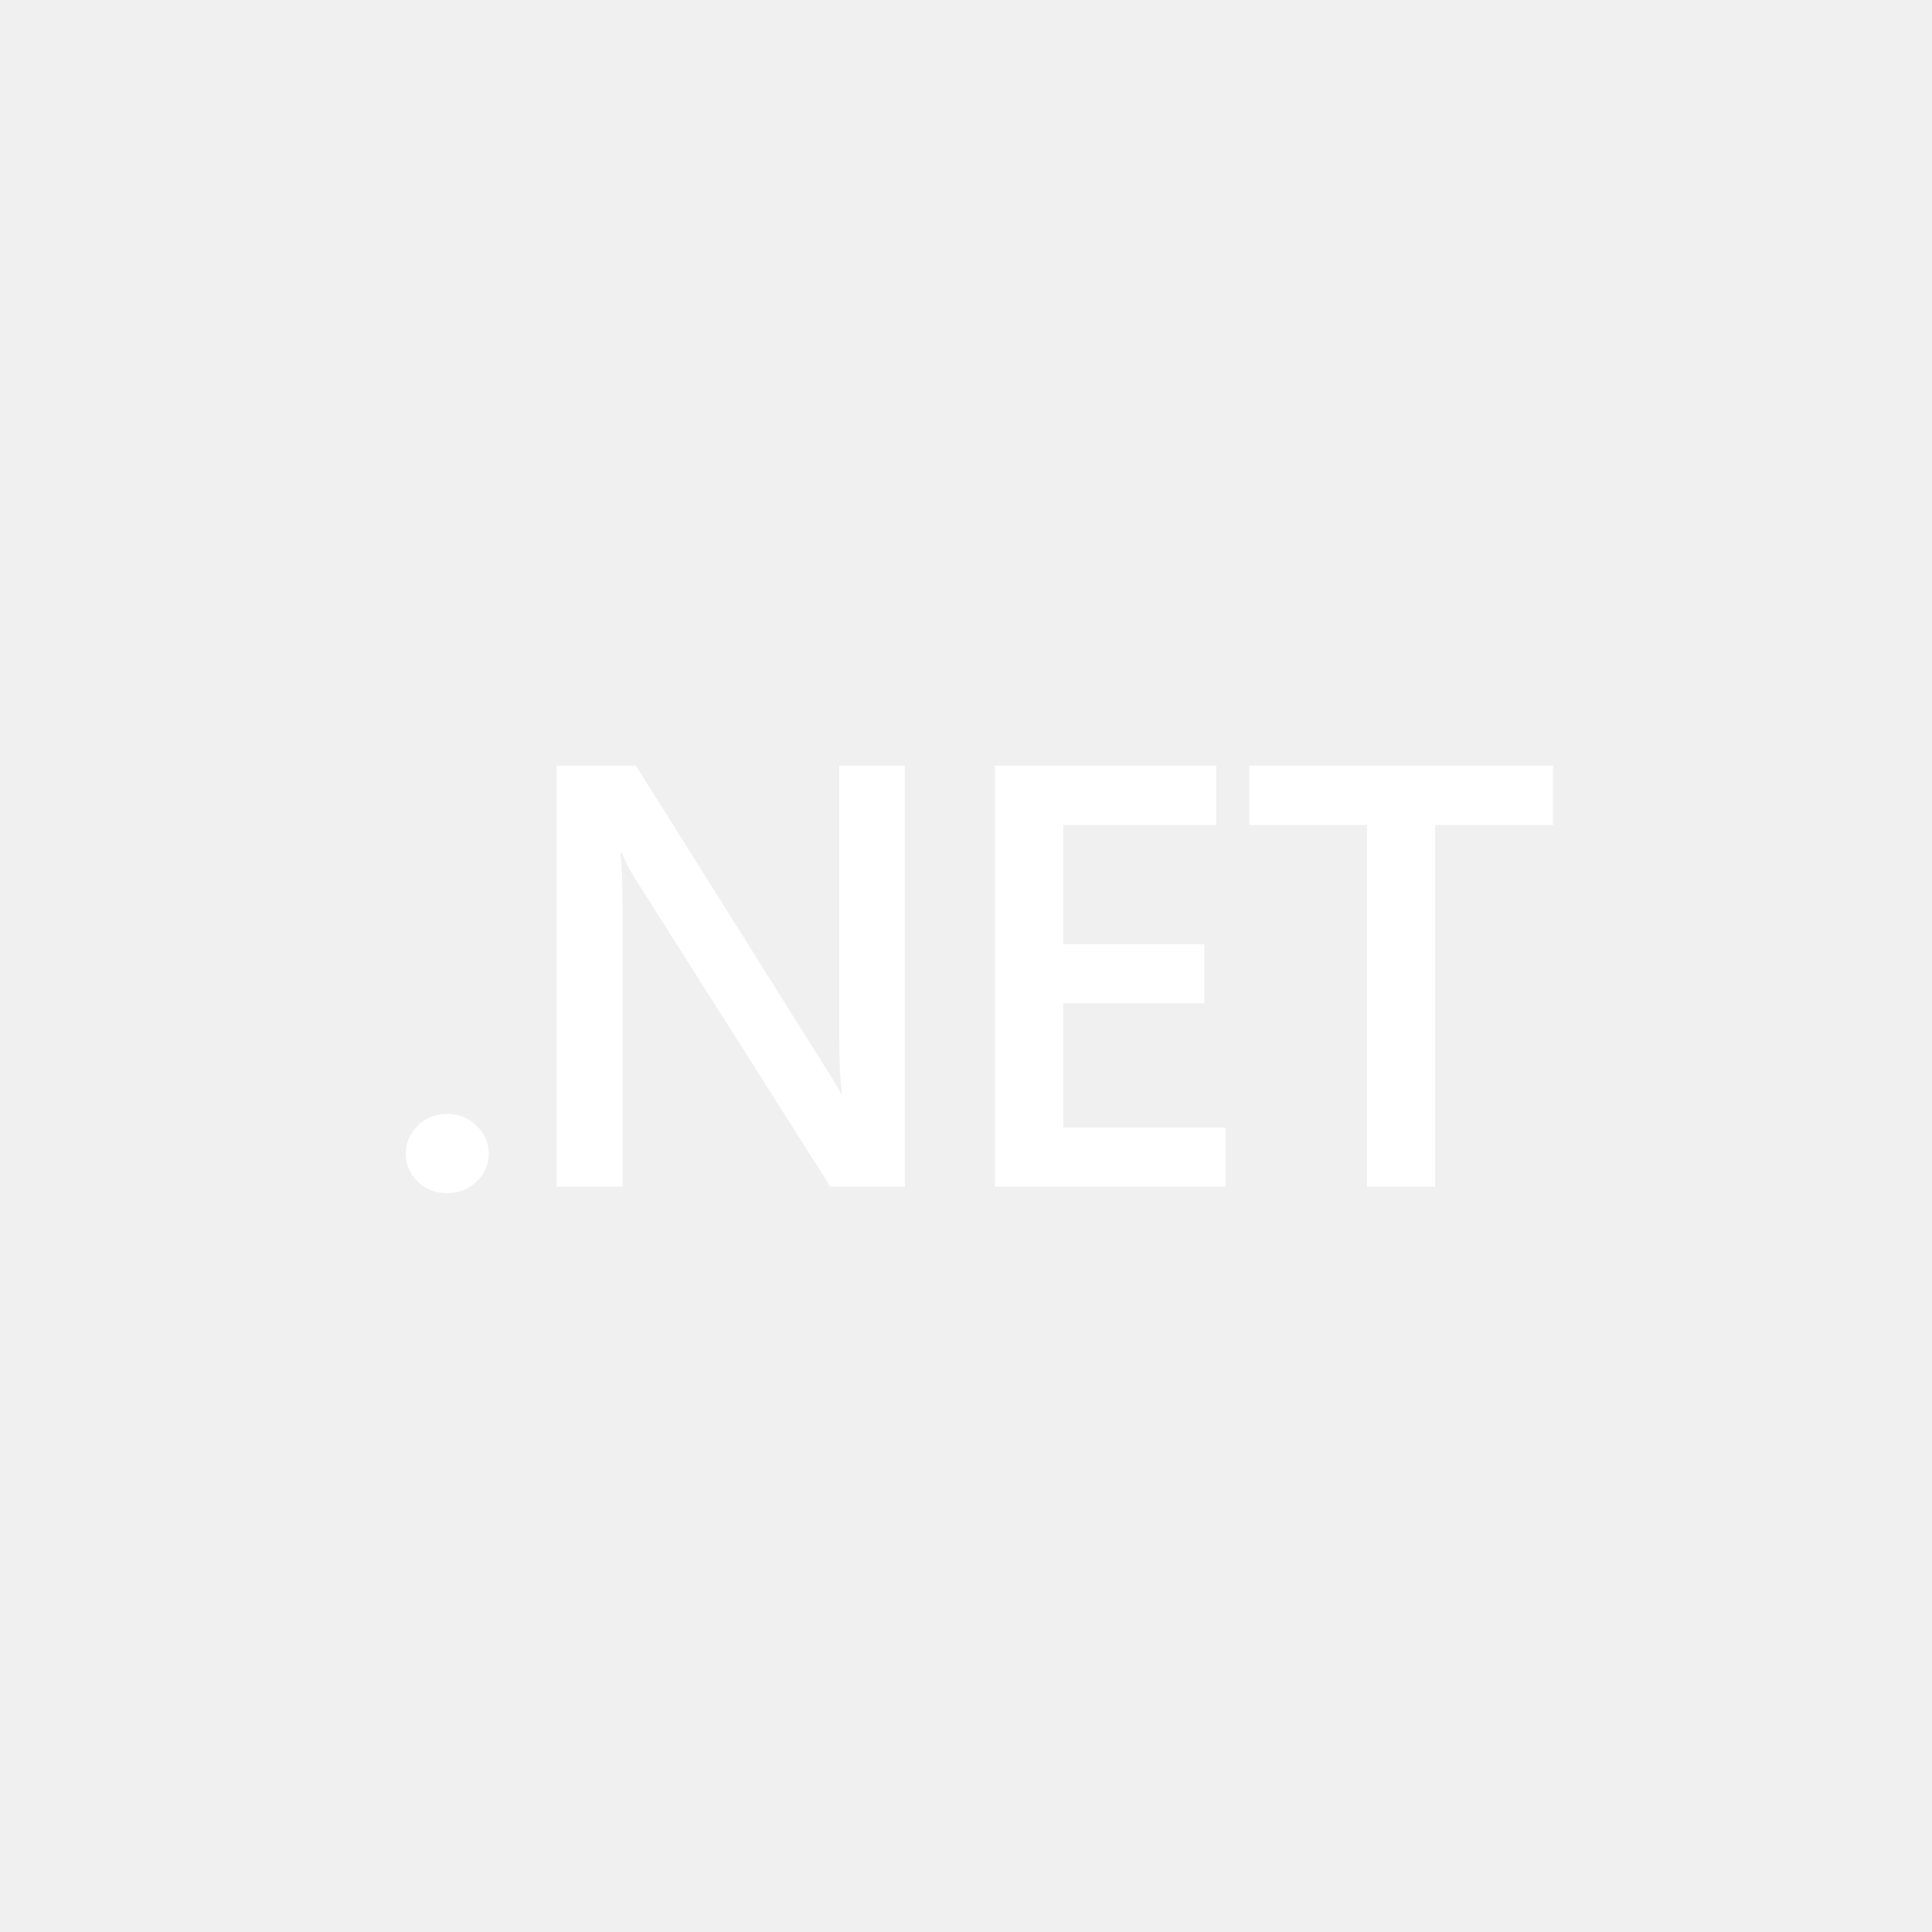
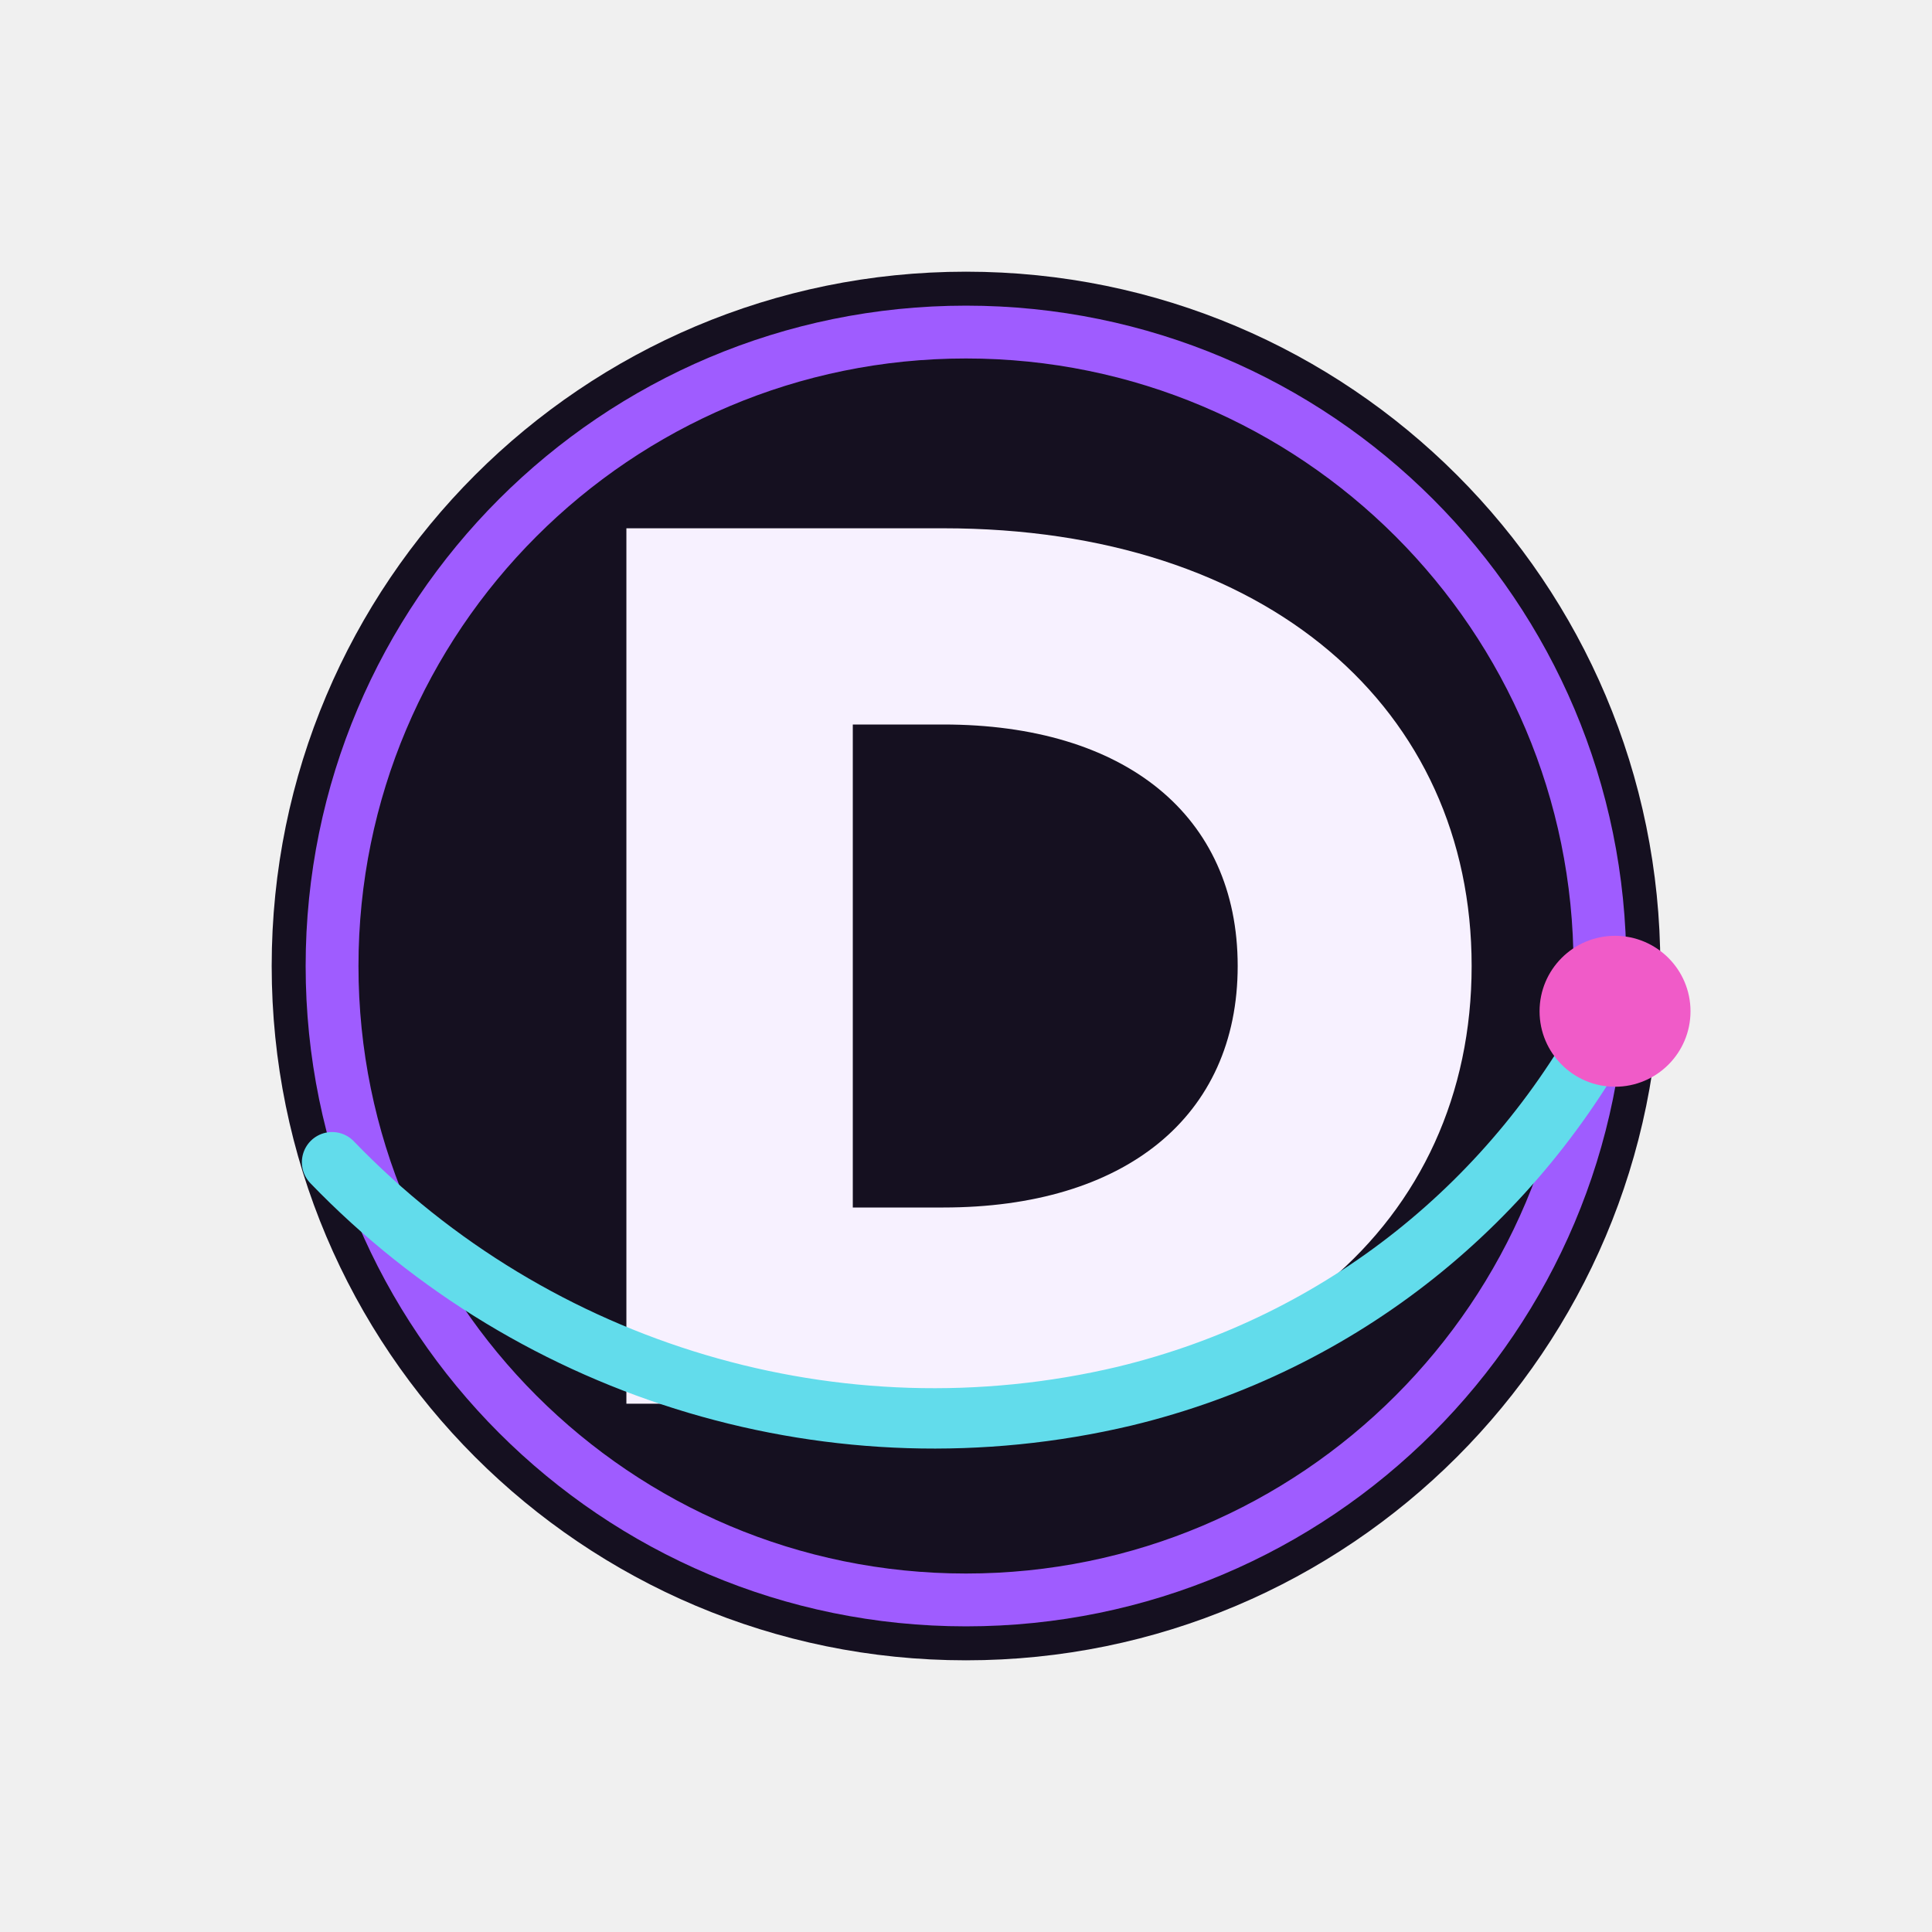
- <svg xmlns="http://www.w3.org/2000/svg" width="456" height="456" viewBox="0 0 456 456" version="1.1" xml:space="preserve" style="fill-rule:evenodd;clip-rule:evenodd;stroke-linejoin:round;stroke-miterlimit:2;">
-   <path d="m 105.5,281.609 c -2.703,0 -5.001,-0.9 -6.893,-2.702 -1.892,-1.848 -2.838,-4.042 -2.838,-6.582 0,-2.587 0.946,-4.804 2.838,-6.652 1.892,-1.848 4.19,-2.772 6.893,-2.772 2.748,0 5.068,0.924 6.96,2.772 1.937,1.848 2.906,4.064 2.906,6.652 0,2.54 -0.968,4.734 -2.906,6.582 -1.892,1.802 -4.212,2.702 -6.96,2.702 z" style="fill:#ffffff;fill-rule:nonzero;stroke-width:0.838" />
-   <path d="M 213.561,280.084 H 195.99 L 149.7,207.054 c -1.171,-1.848 -2.14,-3.765 -2.906,-5.751 h -0.406 c 0.361,2.125 0.541,6.675 0.541,13.65 v 65.132 h -15.543 v -99.36 h 18.719 l 44.737,71.298 c 1.892,2.957 3.109,4.989 3.649,6.098 h 0.27 c -0.45,-2.632 -0.676,-7.09 -0.676,-13.373 v -64.023 h 15.476 z" style="fill:#ffffff;fill-rule:nonzero;stroke-width:0.838" />
-   <path d="m 289.251,280.084 h -54.401 v -99.36 h 52.238 v 13.997 h -36.154 v 28.131 h 33.316 v 13.927 h -33.316 v 29.378 h 38.316 z" style="fill:#ffffff;fill-rule:nonzero;stroke-width:0.838" />
-   <path d="M 366.565,194.721 H 338.722 v 85.363 h -16.084 v -85.363 h -27.775 v -13.997 h 71.701 z" style="fill:#ffffff;fill-rule:nonzero;stroke-width:0.838" />
+ <svg xmlns="http://www.w3.org/2000/svg" width="256" height="256" viewBox="0 0 256 256">
+   <circle cx="128" cy="128" r="92" fill="#151020" />
+   <circle cx="128" cy="128" r="84" fill="none" stroke="#9F5CFF" stroke-width="7" />
+   <path d="M83 70H125C168 70 195 94 195 128C195 162 168 186 125 186H83V70ZM113 96V160H125C149 160 164 148 164 128C164 108 149 96 125 96H113Z" fill="#F7F1FF" />
+   <path d="M44 154C71 182 111 194 149 185C178 178 201 159 214 134" fill="none" stroke="#62DCEB" stroke-width="8" stroke-linecap="round" />
+   <circle cx="214" cy="134" r="10" fill="#F05BC8" />
</svg>
